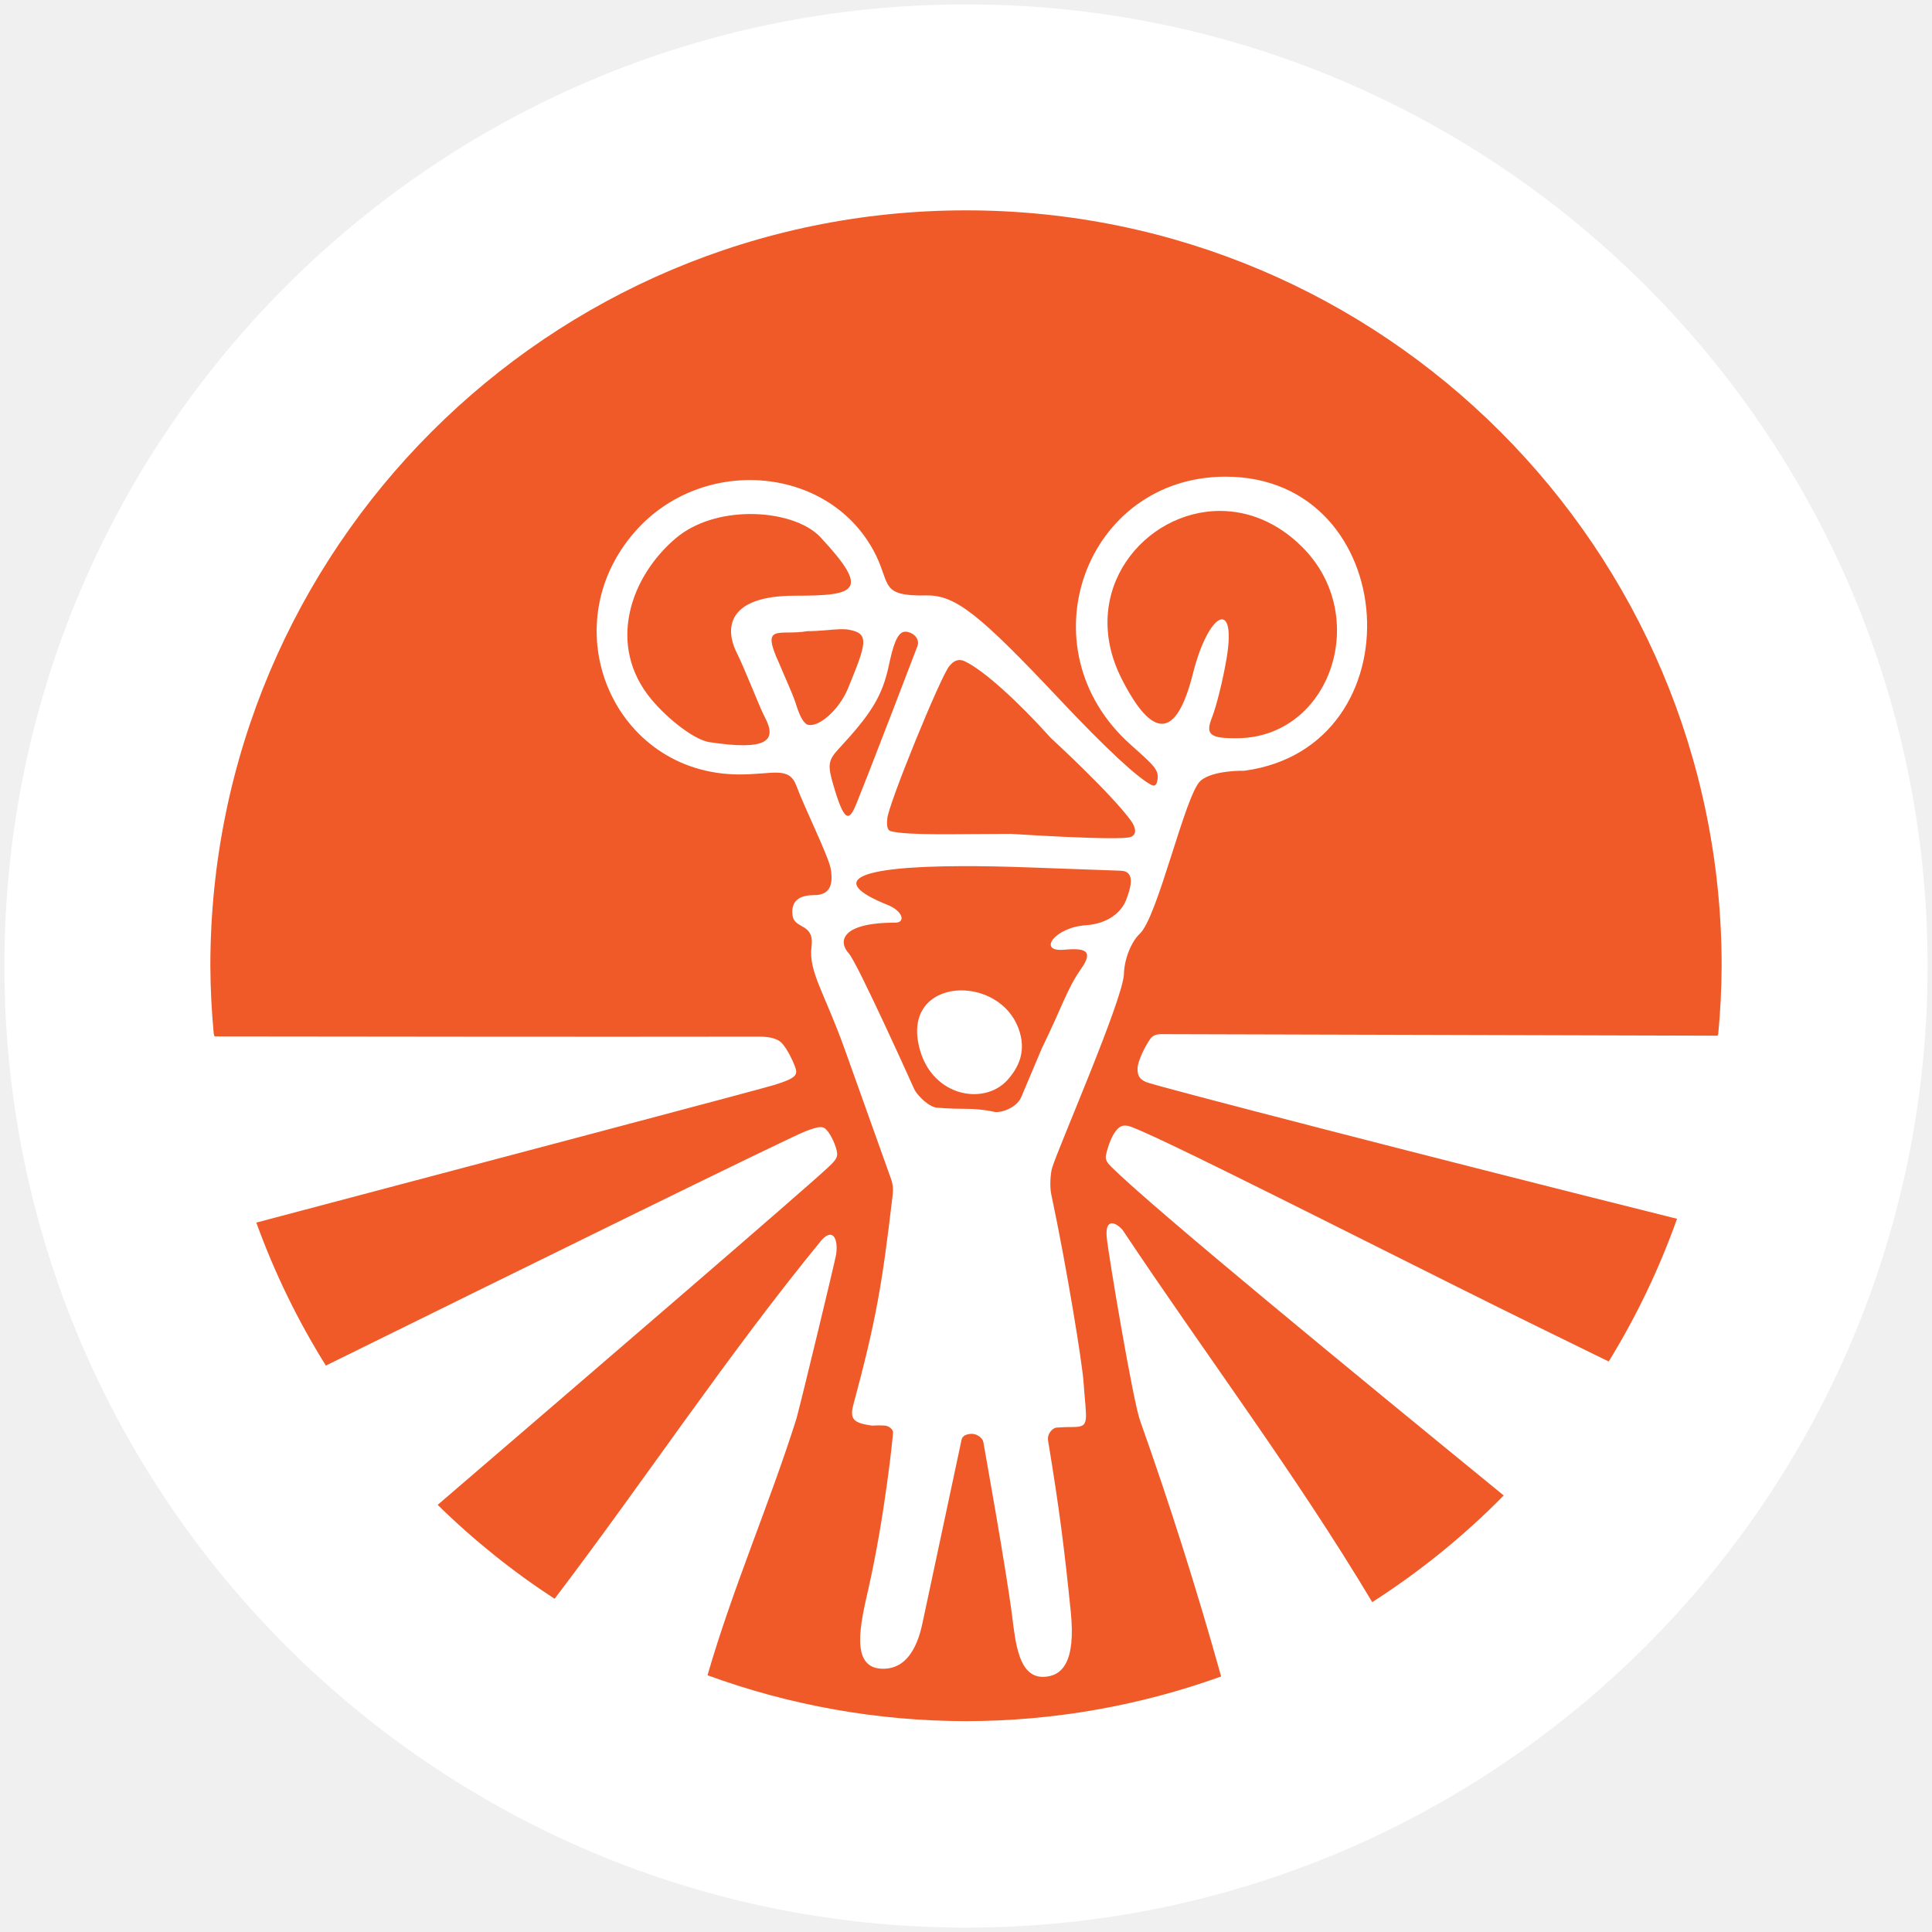
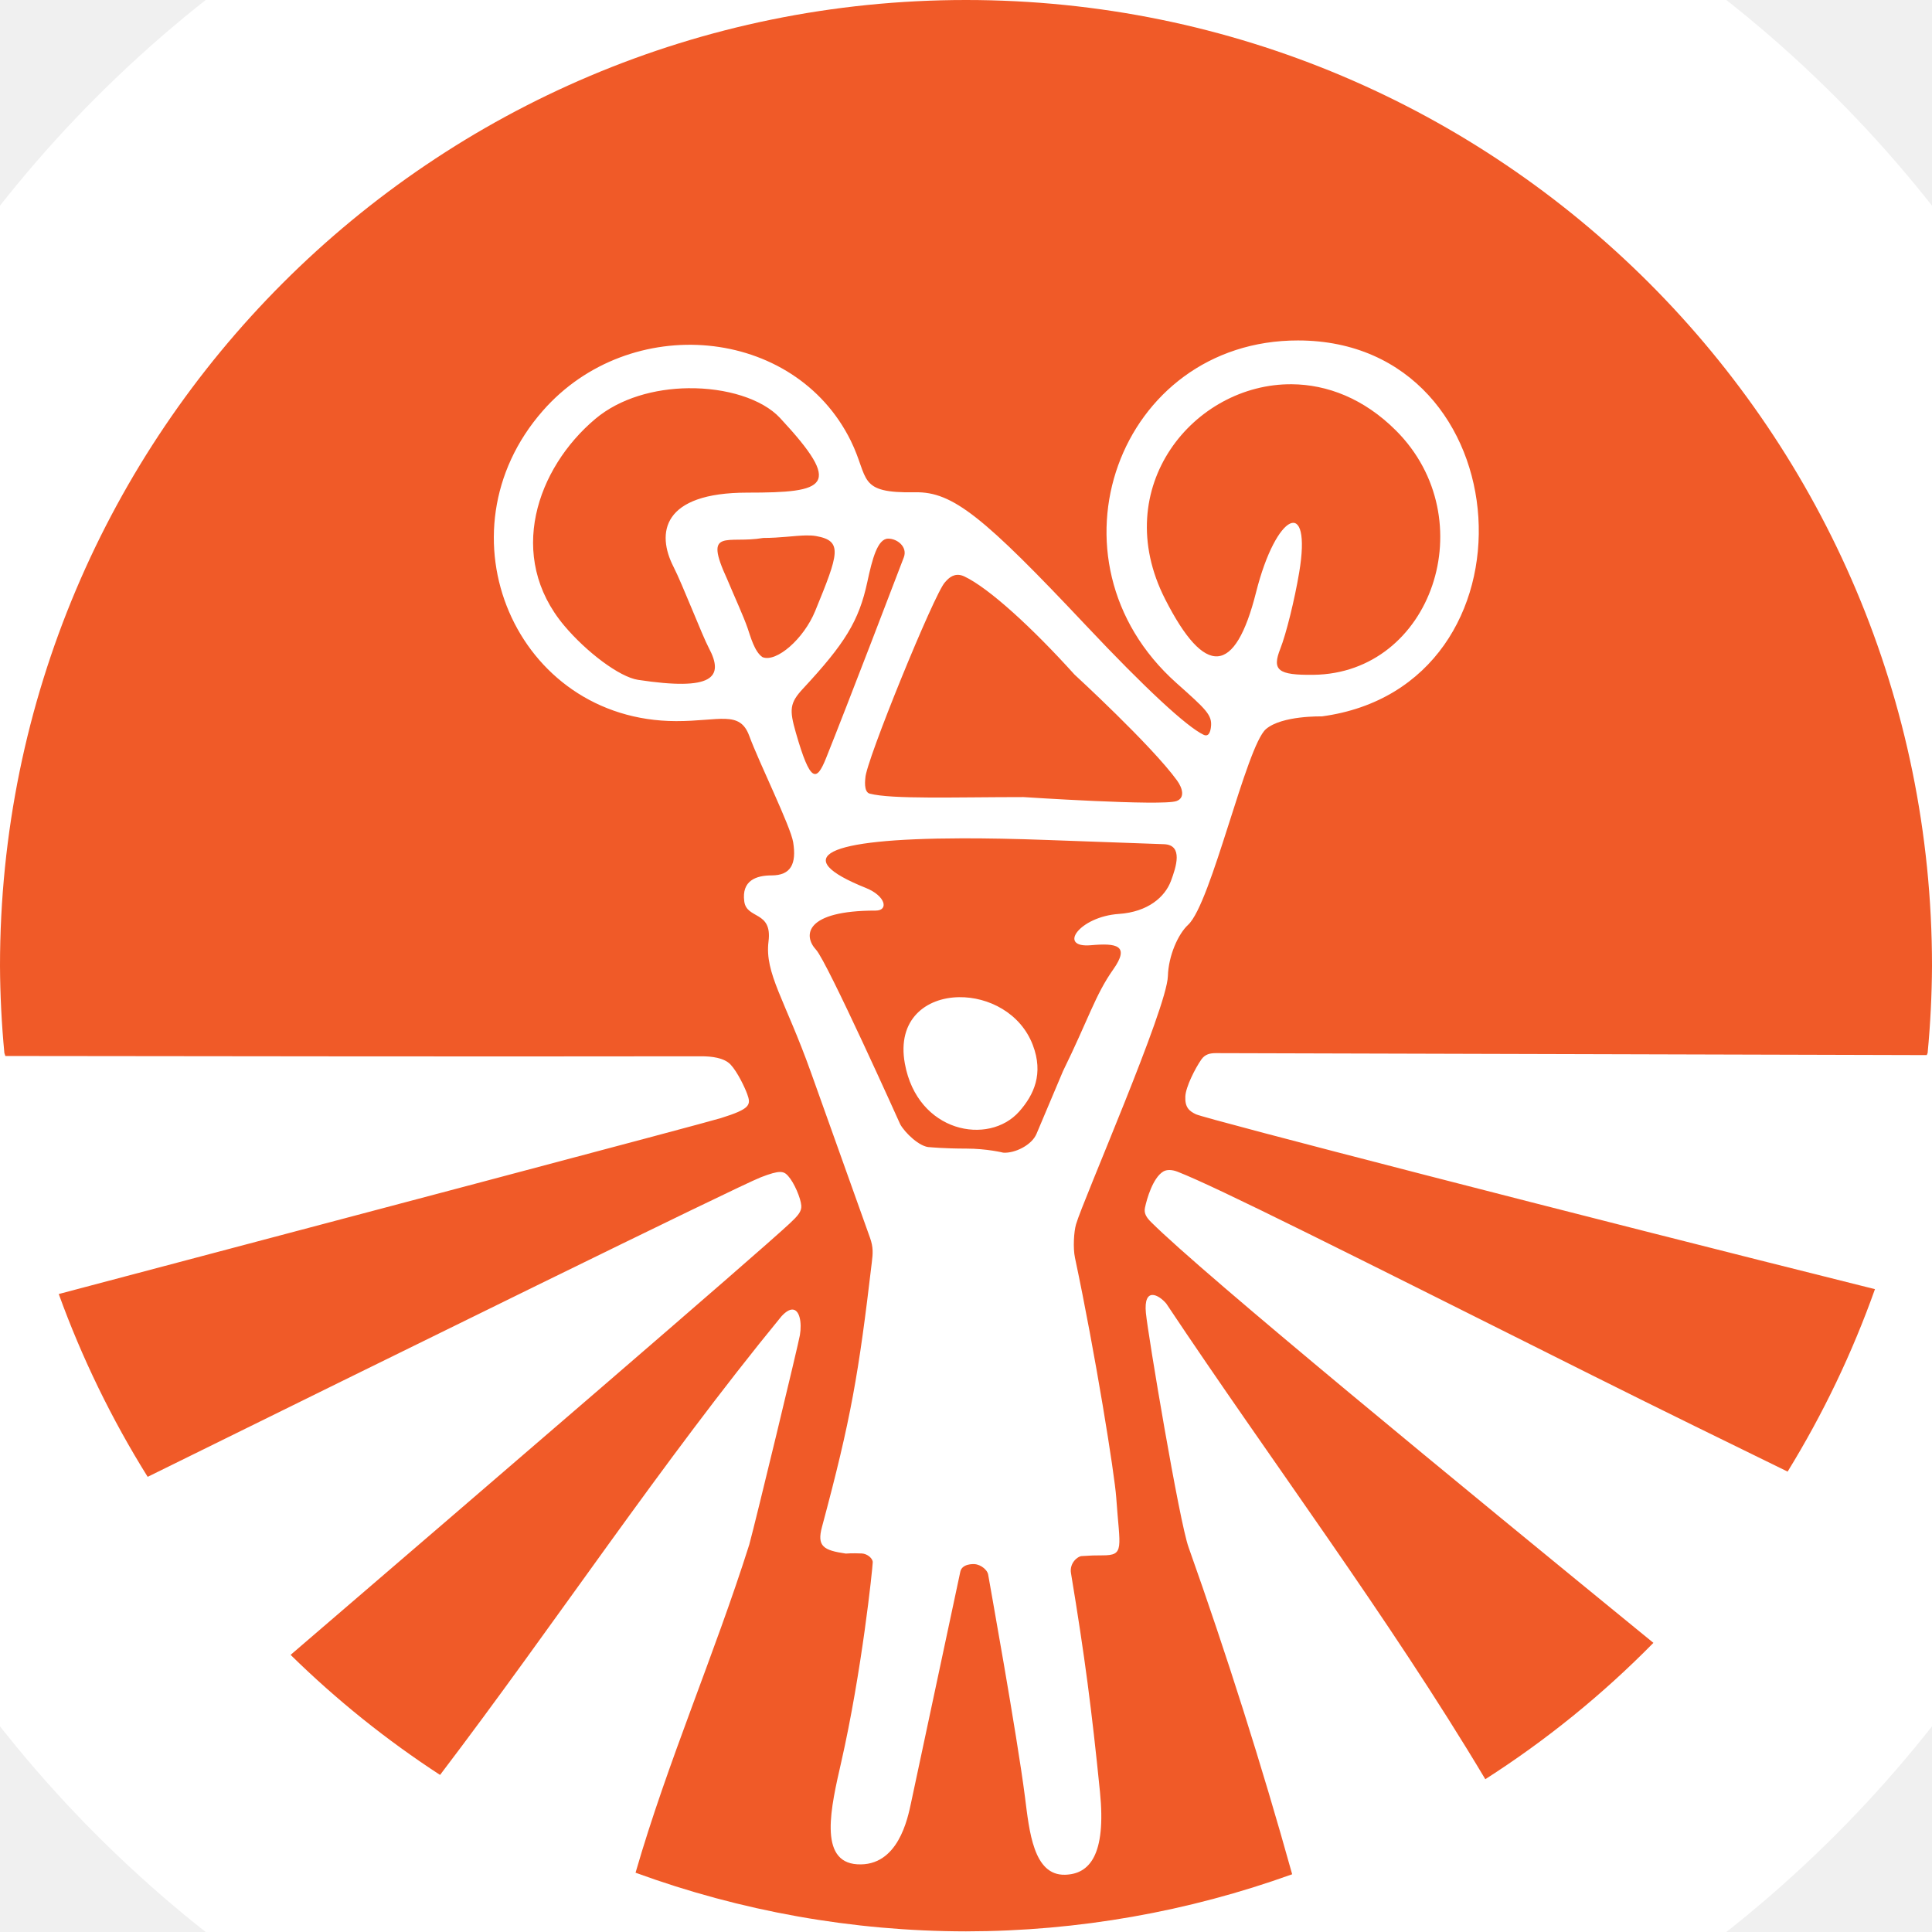
- <svg xmlns="http://www.w3.org/2000/svg" width="1080" height="1080" viewBox="0 0 285.75 285.75" version="1.1" id="svg8">
+ <svg xmlns="http://www.w3.org/2000/svg" width="844.824" height="844.541" viewBox="0 0 223.526 223.451" version="1.1" id="svg8">
  <defs id="defs2">
    <rect x="76.649" y="307.324" width="153.013" height="38.228" id="rect1992" />
    <rect x="-246.513" y="112.347" width="172.643" height="49.671" id="rect1971" />
    <rect x="-107.781" y="44.236" width="467.519" height="169.529" id="rect1959" />
    <clipPath clipPathUnits="userSpaceOnUse" id="clipPath1046">
      <rect style="fill:#ffffff;stroke-width:1.7" id="rect1048" width="54.871" height="68.136" x="7.192" y="77.168" />
    </clipPath>
  </defs>
-   <g id="layer3" style="display:none">
+   <g id="layer3" style="display:none" transform="translate(-31.1118,-31.1118)">
    <ellipse style="fill:none;stroke:#ff0000;stroke-width:1.288;stroke-opacity:1" id="path1132" cx="-197.062" cy="-57.841" rx="97.63" ry="97.302" transform="rotate(-151.96)" />
    <path style="fill:none;stroke:#ff0000;stroke-width:1.023;stroke-linecap:butt;stroke-linejoin:miter;stroke-miterlimit:4;stroke-dasharray:none;stroke-opacity:1" d="m 52.517,242.841 c 26.723,26.362 72.7,40.32 104.59,36.108 25.574,-3.745 61.755,-20.804 77.037,-36.824" id="path1985" />
    <rect style="fill:#2effff;fill-opacity:1;stroke-width:3" id="rect994" width="77.727" height="50.06" x="-149.327" y="-67.539" />
  </g>
-   <g id="layer4" style="display:inline">
+   <g id="layer4" style="display:inline" transform="translate(-31.1118,-31.1118)">
    <circle style="fill:#ffffff;fill-opacity:1;stroke-width:2.986" id="path950" cx="142.875" cy="142.875" r="142.224" />
  </g>
-   <g id="layer1" style="display:inline">
-     <path id="path109" style="display:inline;fill:#f05a28;fill-opacity:1;stroke:none;stroke-width:0;stroke-miterlimit:4;stroke-dasharray:none" d="M 540 117.588 A 422.412 422.412 0 0 0 117.588 540 A 422.412 422.412 0 0 0 119.5 578.041 C 119.662 578.479 119.765 578.913 119.93 579.352 C 220.921 579.454 316.289 579.633 424.248 579.48 C 428.675 579.474 434.238 580.096 437.051 583.096 C 440.14 586.391 443.326 593.264 444.293 595.895 C 446.08 600.757 445.787 602.444 432.836 606.5 C 425.569 608.776 259.477 652.678 143.279 683.439 C 153.39 711.379 166.423 738.172 182.16 763.375 C 289.091 710.672 440.21 636.299 450.289 632.385 C 458.651 629.137 460.27 629.659 462.191 631.775 C 464.868 634.723 467.731 641.48 467.98 644.803 C 468.174 647.382 466.372 649.339 462.893 652.594 C 448.761 665.812 331.163 766.932 244.662 841.225 C 264.799 860.994 286.711 878.546 310.018 893.725 C 360.291 827.618 406.646 757.397 459.299 693.189 C 461.205 691.111 462.782 690.237 464.033 690.229 C 467.23 690.206 468.304 695.83 467.365 701.43 C 466.677 705.539 448.13 782.401 445.215 793.055 C 429.939 841.318 409.56 887.849 395.502 936.484 C 441.38 953.251 490.239 962.083 540 962.129 C 589.103 962.083 637.308 953.482 682.625 937.162 C 669.374 889.586 653.899 840.828 637.342 794.223 C 633.335 783.292 619.566 701.137 618.668 691.727 C 618.117 685.948 619.509 683.927 621.457 683.848 C 623.405 683.768 625.91 685.632 627.584 687.623 C 673.602 756.722 724.511 824.34 767.084 895.594 C 793.534 878.674 818.218 858.724 840.59 835.973 C 755.695 766.641 643.689 674.688 620.939 651.984 C 619.002 650.051 617.737 648.245 618.244 645.76 C 619.052 641.8 621.741 632.603 626.236 629.881 C 627.77 628.952 630.073 629.003 632.523 629.963 C 650.162 636.873 704.977 664.523 814.045 719.088 C 845.961 735.055 872.068 747.762 899.275 761.09 C 914.765 735.906 927.567 709.165 937.469 681.307 C 806.114 648.508 644.775 606.842 640.537 604.832 C 637.607 603.442 635.684 601.812 635.906 597.041 C 636.101 592.865 640.157 584.843 642.893 580.906 C 644.526 578.555 646.736 578.101 649.275 578.102 C 651.68 578.102 828.742 578.58 960.113 578.961 C 960.262 578.647 960.355 578.345 960.502 578.031 A 422.412 422.412 0 0 0 962.412 540 A 422.412 422.412 0 0 0 540 117.588 z M 685.262 266.463 C 783.865 266.592 793.324 417.744 695.549 430.859 C 695.549 430.859 678.152 430.403 671.162 436.408 C 662.562 443.796 647.285 512.592 637.133 521.975 C 632.753 526.022 628.54 535.475 628.279 544.428 C 627.867 558.588 591.313 642.055 588.119 652.939 C 587.182 656.132 586.735 663.263 587.658 667.615 C 596.603 709.756 604.999 762.378 605.688 772.357 C 607.231 794.738 609.548 797.747 599.576 797.713 C 595.804 797.7 595.176 797.762 590.514 798.035 C 588.909 798.129 585.163 801 585.904 805.477 C 591.934 841.892 594.983 865.308 598.578 901.109 C 601.371 928.915 593.907 937.093 583.311 937.377 C 569.453 937.748 567.681 918.273 565.791 903.436 C 562.35 876.422 550.04 808.337 549.672 806.023 C 549.404 804.343 546.751 801.711 543.645 801.541 C 543.279 801.521 538.275 801.284 537.516 804.846 L 515.967 905.943 C 514.537 912.601 510.368 933.943 492.393 932.803 C 475.286 931.717 481.011 907.567 485.395 888.324 C 494.461 848.523 499.127 803.607 499.217 800.736 C 499.268 799.095 496.888 796.993 494.414 796.885 C 490.087 796.696 487.451 796.936 487.451 796.936 C 477.618 795.506 474.751 793.737 477.023 785.287 C 489.745 737.986 493.08 718.26 498.824 669.516 C 499.269 665.738 499.543 663.097 498.006 658.793 L 472.242 586.656 C 460.865 554.802 451.885 543.195 453.648 529.238 C 455.352 515.757 444.108 519.651 443.043 511.775 C 441.799 502.577 448.319 500.385 454.994 500.385 C 463.37 500.385 465.964 495.404 464.422 485.869 C 463.301 478.936 449.543 451.118 445.205 439.326 C 441.08 428.113 432.165 432.954 413.24 432.92 C 343.138 432.799 307.942 350.756 354.984 297.174 C 392.984 253.892 464.938 260.226 489.639 310.369 C 497.783 326.902 492.196 333.318 517.824 332.854 C 534.188 332.557 547.594 343.443 592.615 391.248 C 618.369 418.594 636.459 435.328 643.848 438.867 C 646.272 440.028 646.89 437.289 647.105 435.531 C 647.754 430.238 645.004 427.841 632.033 416.271 C 571.537 362.312 606.771 266.36 685.262 266.463 z M 682.438 285.611 C 639.75 285.288 602.136 330.613 627.084 379.6 C 644.552 413.9 657.695 412.906 666.838 376.592 C 675.656 341.568 691.326 334.386 685.689 367.951 C 683.692 379.85 679.985 394.827 677.451 401.234 C 673.705 410.708 676.396 412.843 691.861 412.672 C 743.778 412.094 766.666 344.504 728.029 305.865 C 713.982 291.816 697.878 285.728 682.438 285.611 z M 418.514 287.348 C 403.908 287.54 388.716 291.666 377.914 300.756 C 352.324 322.292 338.861 360.918 364.326 391.184 C 373.967 402.641 388.434 413.632 396.604 414.871 C 429.117 419.801 434.496 413.938 427.52 400.883 C 424.747 395.694 415.951 372.953 412.111 365.463 C 404.572 350.755 406.97 333.004 444.424 333.004 C 478.969 333.004 486.584 330.328 458.674 300.348 C 450.868 291.963 435.067 287.13 418.514 287.348 z M 469.93 351.723 C 464.995 351.824 458.72 352.826 451.318 352.826 C 435.542 355.547 425.02 347.979 435.557 370.832 C 438.953 378.96 442.654 386.91 444.535 392.359 C 445.723 395.801 447.552 402.751 451.072 404.969 C 457.132 407.328 469.042 396.999 474.049 384.775 C 484.331 359.672 486.307 354.1 474.408 351.992 C 473.069 351.755 471.574 351.689 469.93 351.723 z M 505.918 353.127 C 501.345 353.196 499.017 361.929 496.855 372.045 C 493.204 389.136 486.996 399.067 468.738 418.707 C 462.866 425.024 462.705 427.882 465.6 437.979 C 471.954 460.141 474.65 459.452 478.799 449.131 C 487.878 426.543 511.089 365.871 512.812 361.295 C 514.536 356.719 509.9 353.067 505.918 353.127 z M 536.162 368.961 C 533.227 369.095 531.447 371.554 530.777 372.244 C 526.26 376.893 495.99 451.06 495.99 457.791 C 495.99 458.105 495.079 463.894 497.898 464.627 C 507.617 467.155 535.054 466.137 565.148 466.137 C 565.148 466.137 625.652 470.115 632.006 467.887 C 635.901 466.521 634.679 462.187 632.295 458.893 C 621.205 443.57 587.443 412.555 587.443 412.555 C 569.096 392.201 549.994 374.689 539.258 369.643 C 538.356 369.219 537.524 369.015 536.764 368.967 C 536.558 368.954 536.358 368.952 536.162 368.961 z M 537.955 484.176 C 478.541 484.332 462.218 492.202 496.217 505.869 C 504.903 509.361 506.285 515.774 500.486 515.771 C 469.606 515.757 468.613 526.618 474.459 532.934 C 479.323 538.187 511.234 609.211 511.234 609.211 C 513.239 612.869 519.816 619.31 524.268 619.232 C 524.268 619.232 530.633 619.848 540.066 619.848 C 549.214 619.848 556.293 621.629 556.293 621.629 C 561.34 621.971 568.737 618.356 570.832 613.396 L 582.42 585.955 C 593.449 563.493 596.551 552.562 604.348 541.557 C 611.92 530.867 605.685 529.939 594.664 530.912 C 579.813 532.224 589.572 518.408 606.842 517.232 C 619.58 516.365 627.008 509.811 629.619 502.801 C 631.88 496.73 635.067 487.096 626.643 486.744 C 623.191 486.6 575.35 484.895 575.35 484.895 C 561.437 484.382 548.958 484.147 537.955 484.176 z M 536.977 553.633 C 549.742 553.457 563.823 560.525 569.184 574.471 C 574.043 587.112 569.667 596.398 563.285 603.609 C 549.922 618.708 518.77 612.888 513.26 582.672 C 509.733 563.335 522.51 553.832 536.977 553.633 z " transform="scale(0.2645833)" />
+   <g id="layer1" style="display:inline" transform="translate(-31.1118,-31.1118)">
+     <path id="path109" style="display:inline;fill:#f05a28;fill-opacity:1;stroke:none;stroke-width:0;stroke-miterlimit:4;stroke-dasharray:none" d="M 540,117.588 A 422.412,422.412 0 0 0 117.588,540 422.412,422.412 0 0 0 119.5,578.041 c 0.162,0.438 0.265,0.872 0.43,1.311 100.991,0.103 196.359,0.282 304.318,0.129 4.427,-0.006 9.99,0.616 12.803,3.615 3.09,3.295 6.275,10.168 7.242,12.799 1.787,4.862 1.494,6.549 -11.457,10.605 -7.267,2.276 -173.359,46.178 -289.557,76.939 10.111,27.939 23.143,54.733 38.881,79.936 106.931,-52.703 258.049,-127.076 268.129,-130.99 8.362,-3.248 9.981,-2.726 11.902,-0.609 2.676,2.948 5.54,9.704 5.789,13.027 0.193,2.579 -1.608,4.536 -5.088,7.791 -14.131,13.218 -131.729,114.339 -218.23,188.631 20.137,19.77 42.049,37.321 65.355,52.5 50.273,-66.106 96.628,-136.327 149.281,-200.535 1.907,-2.079 3.484,-2.952 4.734,-2.961 3.196,-0.023 4.27,5.601 3.332,11.201 -0.689,4.109 -19.235,80.971 -22.15,91.625 -15.276,48.263 -35.655,94.794 -49.713,143.43 45.878,16.766 94.737,25.598 144.498,25.645 49.103,-0.046 97.308,-8.647 142.625,-24.967 -13.251,-47.576 -28.727,-96.334 -45.283,-142.939 -4.007,-10.931 -17.776,-93.086 -18.674,-102.496 -0.551,-5.778 0.841,-7.8 2.789,-7.879 1.948,-0.079 4.453,1.784 6.127,3.775 46.018,69.099 96.927,136.717 139.5,207.971 26.45,-16.92 51.134,-36.87 73.506,-59.621 -84.895,-69.332 -196.9,-161.284 -219.65,-183.988 -1.938,-1.934 -3.202,-3.739 -2.695,-6.225 0.808,-3.96 3.497,-13.156 7.992,-15.879 1.534,-0.929 3.837,-0.878 6.287,0.082 17.638,6.91 72.454,34.56 181.521,89.125 31.916,15.967 58.023,28.674 85.23,42.002 15.49,-25.183 28.291,-51.925 38.193,-79.783 C 806.114,648.508 644.775,606.842 640.537,604.832 c -2.93,-1.39 -4.853,-3.02 -4.631,-7.791 0.195,-4.176 4.25,-12.198 6.986,-16.135 1.634,-2.351 3.844,-2.806 6.383,-2.805 2.404,7.2e-4 179.467,0.478 310.838,0.859 0.148,-0.314 0.242,-0.616 0.389,-0.93 A 422.412,422.412 0 0 0 962.412,540 422.412,422.412 0 0 0 540,117.588 Z m 145.262,148.875 c 98.603,0.129 108.062,151.281 10.287,164.396 0,-10e-6 -17.397,-0.456 -24.387,5.549 -8.6,7.388 -23.877,76.183 -34.029,85.566 -4.38,4.048 -8.593,13.5 -8.854,22.453 -0.412,14.16 -36.966,97.628 -40.16,108.512 -0.937,3.193 -1.385,10.324 -0.461,14.676 8.945,42.14 17.341,94.763 18.029,104.742 1.544,22.381 3.861,25.389 -6.111,25.355 -3.772,-0.013 -4.401,0.049 -9.062,0.322 -1.604,0.094 -5.351,2.965 -4.609,7.441 6.03,36.415 9.078,59.831 12.674,95.633 2.793,27.806 -4.671,35.984 -15.268,36.268 -13.858,0.371 -15.63,-19.104 -17.52,-33.941 -3.441,-27.014 -15.751,-95.098 -16.119,-97.412 -0.268,-1.68 -2.921,-4.313 -6.027,-4.482 -0.365,-0.02 -5.37,-0.257 -6.129,3.305 L 515.967,905.943 c -1.43,6.658 -5.599,28 -23.574,26.859 -17.106,-1.085 -11.382,-25.236 -6.998,-44.479 9.067,-39.801 13.733,-84.717 13.822,-87.588 0.051,-1.642 -2.328,-3.743 -4.803,-3.852 -4.327,-0.189 -6.963,0.051 -6.963,0.051 -9.834,-1.429 -12.7,-3.198 -10.428,-11.648 12.722,-47.301 16.057,-67.027 21.801,-115.771 0.445,-3.777 0.719,-6.419 -0.818,-10.723 l -25.764,-72.137 c -11.377,-31.854 -20.357,-43.461 -18.594,-57.418 1.703,-13.482 -9.54,-9.587 -10.605,-17.463 -1.244,-9.199 5.276,-11.391 11.951,-11.391 8.376,0 10.97,-4.98 9.428,-14.516 -1.121,-6.934 -14.879,-34.752 -19.217,-46.543 -4.125,-11.213 -13.04,-6.372 -31.965,-6.406 -70.102,-0.121 -105.298,-82.164 -58.256,-135.746 37.999,-43.282 109.954,-36.948 134.654,13.195 8.144,16.533 2.557,22.949 28.186,22.484 16.363,-0.297 29.77,10.589 74.791,58.395 25.753,27.346 43.844,44.08 51.232,47.619 2.424,1.161 3.042,-1.578 3.258,-3.336 0.648,-5.293 -2.101,-7.69 -15.072,-19.26 -60.496,-53.959 -25.262,-149.912 53.229,-149.809 z m -2.824,19.148 c -42.688,-0.324 -80.301,45.002 -55.354,93.988 17.468,34.3 30.611,33.306 39.754,-3.008 8.819,-35.024 24.488,-42.206 18.852,-8.641 -1.998,11.899 -5.705,26.876 -8.238,33.283 -3.746,9.474 -1.055,11.608 14.41,11.438 51.917,-0.578 74.805,-68.167 36.168,-106.807 -14.048,-14.049 -30.152,-20.137 -45.592,-20.254 z m -263.924,1.736 c -14.606,0.192 -29.798,4.318 -40.6,13.408 -25.59,21.536 -39.053,60.162 -13.588,90.428 9.64,11.458 24.108,22.449 32.277,23.688 32.514,4.93 37.893,-0.933 30.916,-13.988 -2.773,-5.189 -11.569,-27.93 -15.408,-35.42 -7.54,-14.708 -5.141,-32.459 32.312,-32.459 34.545,0 42.16,-2.676 14.25,-32.656 -7.806,-8.384 -23.607,-13.218 -40.16,-13 z m 51.416,64.375 c -4.934,0.101 -11.21,1.104 -18.611,1.104 -15.776,2.721 -26.298,-4.847 -15.762,18.006 3.396,8.128 7.098,16.078 8.979,21.527 1.188,3.441 3.017,10.392 6.537,12.609 6.06,2.359 17.97,-7.97 22.977,-20.193 10.282,-25.104 12.258,-30.675 0.359,-32.783 -1.339,-0.237 -2.834,-0.303 -4.479,-0.27 z m 35.988,1.404 c -4.573,0.069 -6.901,8.802 -9.062,18.918 -3.652,17.091 -9.859,27.022 -28.117,46.662 -5.872,6.317 -6.033,9.175 -3.139,19.271 6.354,22.162 9.051,21.474 13.199,11.152 9.079,-22.588 32.29,-83.26 34.014,-87.836 1.724,-4.576 -2.912,-8.228 -6.895,-8.168 z m 30.244,15.834 c -2.935,0.134 -4.715,2.594 -5.385,3.283 -4.517,4.649 -34.787,78.816 -34.787,85.547 0,0.314 -0.912,6.102 1.908,6.836 9.718,2.528 37.155,1.51 67.25,1.51 0,0 60.503,3.978 66.857,1.75 3.895,-1.366 2.673,-5.7 0.289,-8.994 -11.09,-15.323 -44.852,-46.338 -44.852,-46.338 -18.347,-20.354 -37.449,-37.866 -48.186,-42.912 -0.902,-0.424 -1.734,-0.628 -2.494,-0.676 -0.206,-0.013 -0.406,-0.015 -0.602,-0.006 z m 1.793,115.215 c -59.414,0.156 -75.737,8.026 -41.738,21.693 8.686,3.492 10.068,9.905 4.27,9.902 -30.88,-0.014 -31.874,10.847 -26.027,17.162 4.864,5.254 36.775,76.277 36.775,76.277 2.005,3.658 8.581,10.099 13.033,10.021 0,0 6.366,0.615 15.799,0.615 9.147,0 16.227,1.781 16.227,1.781 5.047,0.342 12.445,-3.273 14.539,-8.232 l 11.588,-27.441 c 11.029,-22.463 14.131,-33.393 21.928,-44.398 7.573,-10.69 1.337,-11.618 -9.684,-10.645 -14.851,1.312 -5.092,-12.504 12.178,-13.68 12.738,-0.867 20.166,-7.421 22.777,-14.432 2.261,-6.071 5.448,-15.705 -2.977,-16.057 -3.452,-0.144 -51.293,-1.85 -51.293,-1.85 -13.912,-0.512 -26.392,-0.748 -37.395,-0.719 z m -0.979,69.457 c 12.765,-0.176 26.846,6.892 32.207,20.838 4.859,12.641 0.484,21.928 -5.898,29.139 -13.363,15.099 -44.515,9.278 -50.025,-20.938 -3.526,-19.337 9.25,-28.84 23.717,-29.039 z" transform="scale(0.2645833)" />
  </g>
-   <g id="layer2" style="display:inline">
+   <g id="layer2" style="display:inline" transform="translate(-31.1118,-31.1118)">
    <g id="g2017" style="fill:#ffffff;fill-opacity:1">
      <g id="g2025" style="fill:#ffffff;fill-opacity:1">
        <g aria-label="Bilfri By" transform="translate(-0.5291667)" id="text1957" style="font-style:italic;font-variant:normal;font-weight:800;font-stretch:normal;font-size:42.333px;line-height:1.25;font-family:'Besley*';-inkscape-font-specification:'Besley*, Ultra-Bold Italic';font-variant-ligatures:normal;font-variant-caps:normal;font-variant-numeric:normal;font-variant-east-asian:normal;letter-spacing:0px;white-space:pre;display:inline;fill:#ffffff;fill-opacity:1;stroke:none;stroke-width:1;stroke-miterlimit:4;stroke-dasharray:none" />
        <g aria-label="København" transform="translate(1.058333)" id="text1990" style="font-style:normal;font-weight:normal;font-size:10.583px;line-height:1.25;font-family:sans-serif;white-space:pre;fill:#ffffff;fill-opacity:1;stroke:none" />
      </g>
    </g>
  </g>
</svg>
